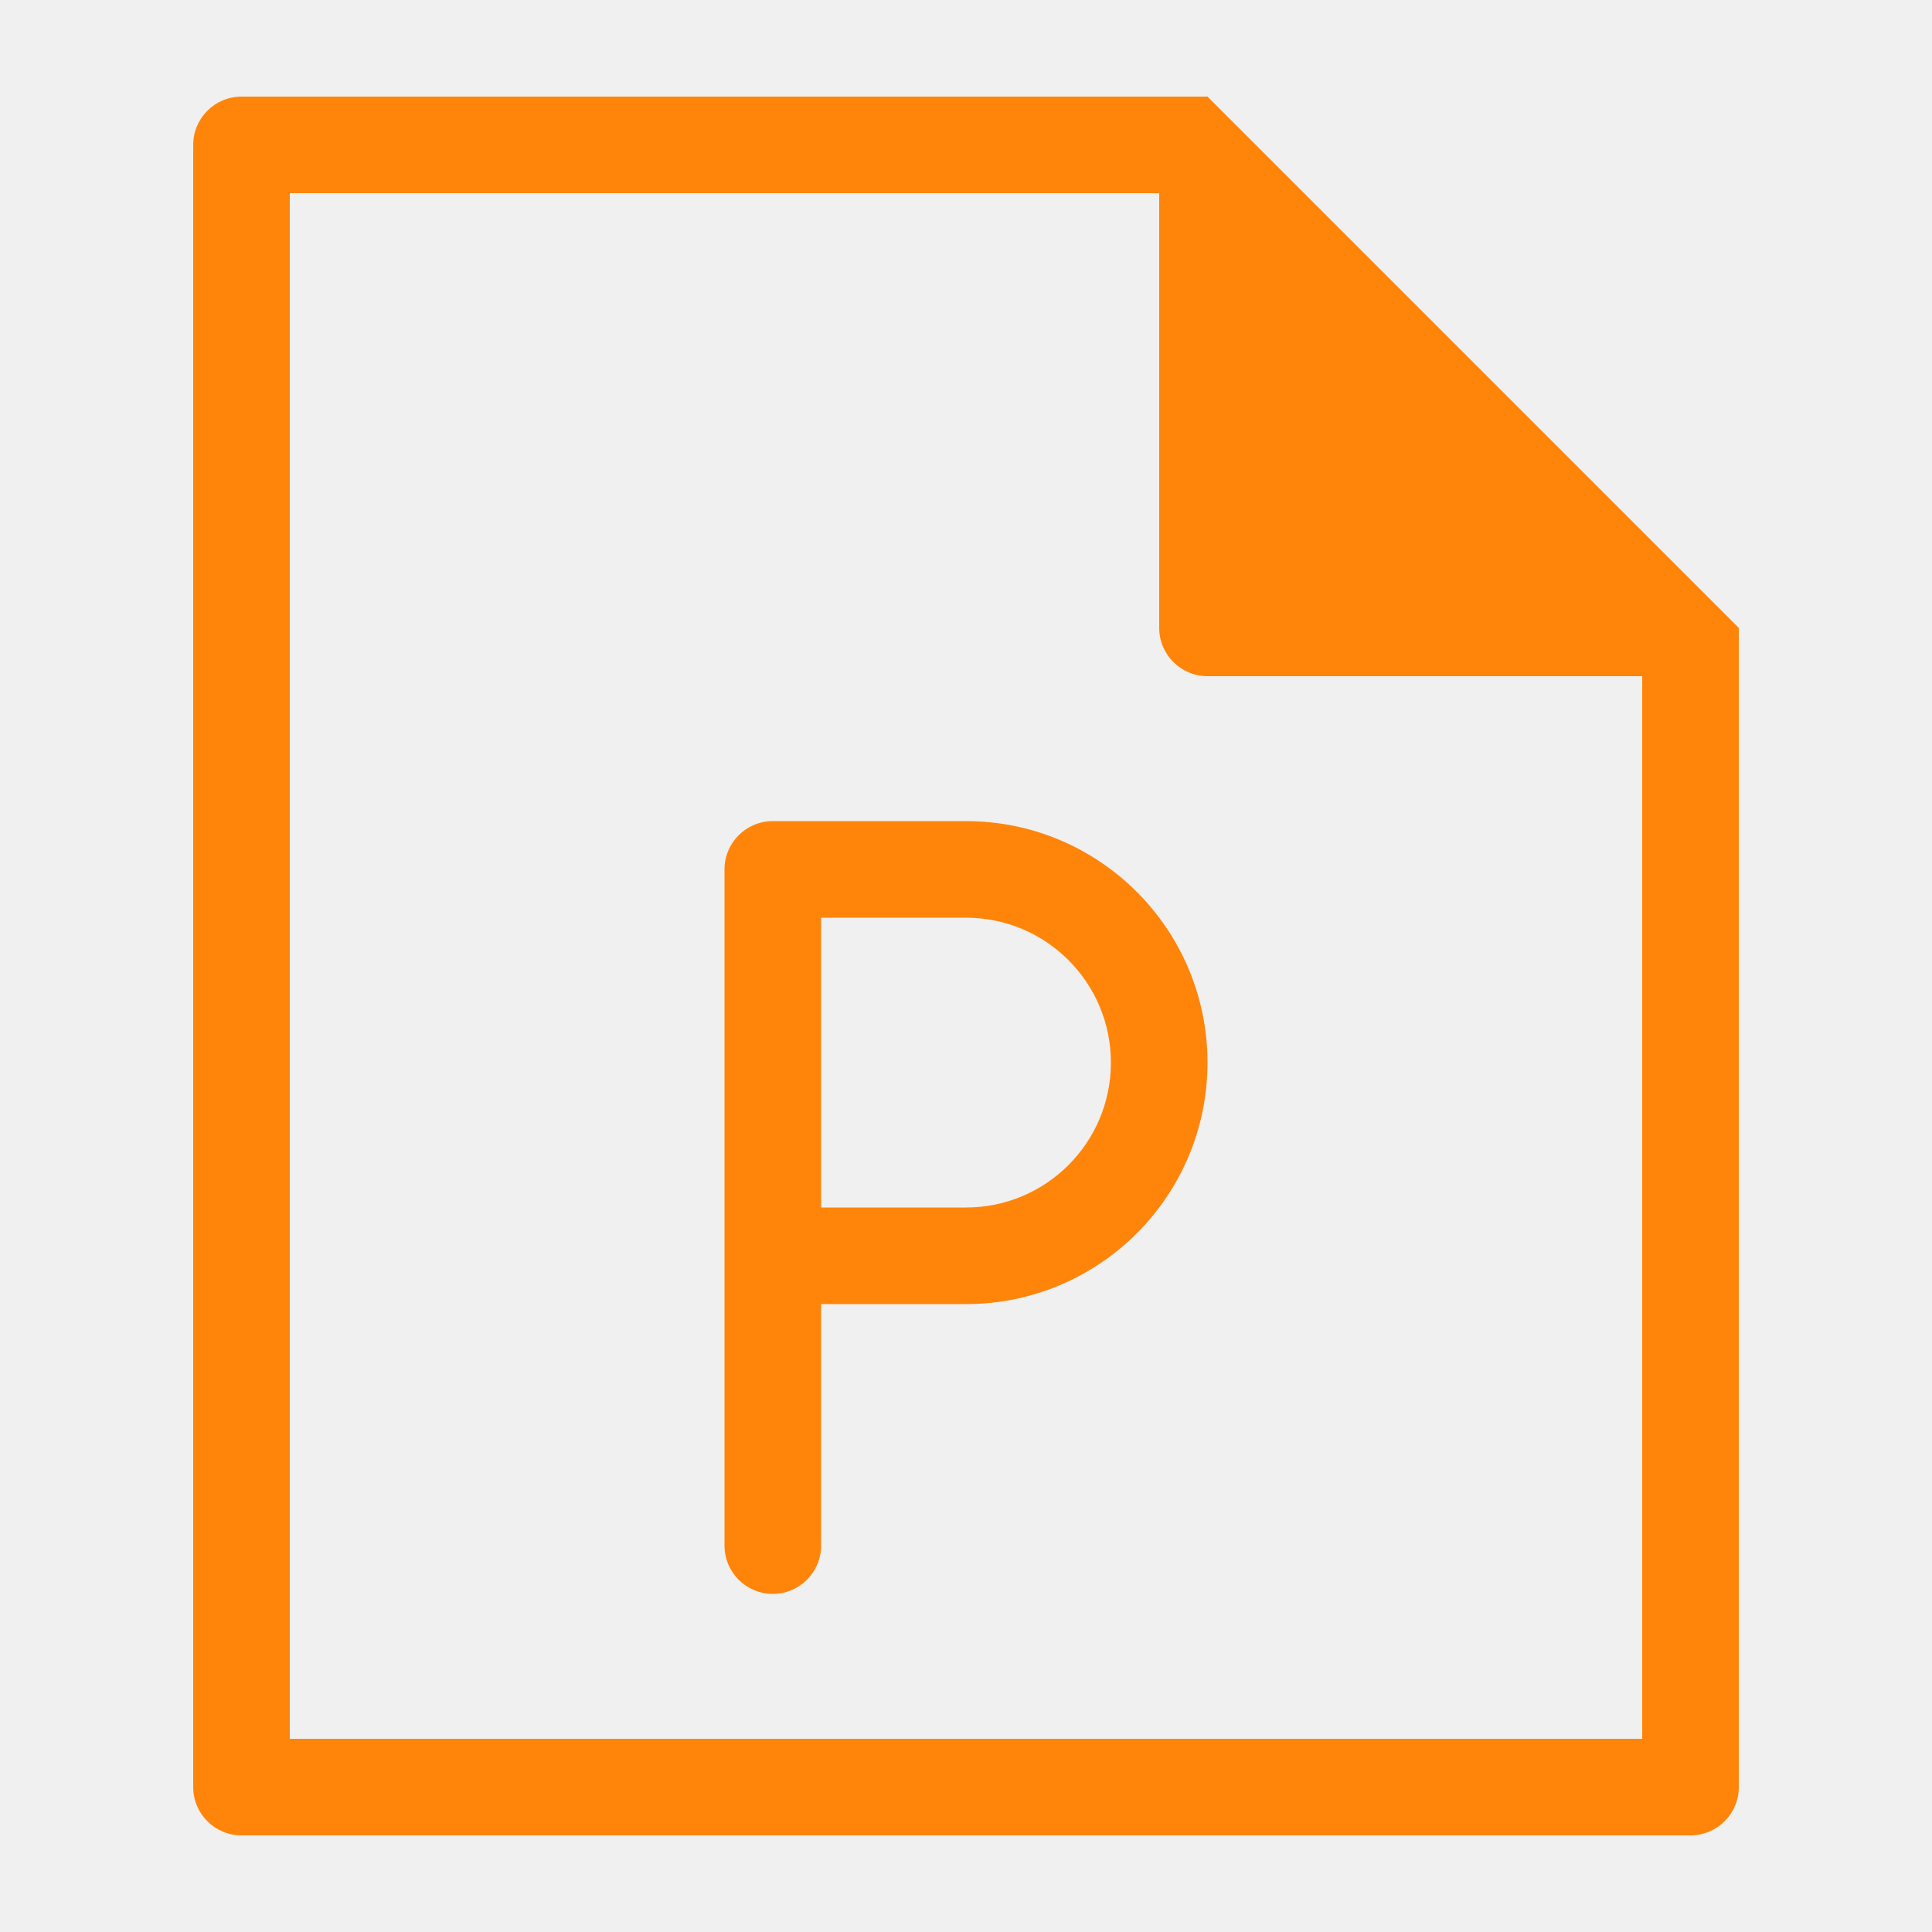
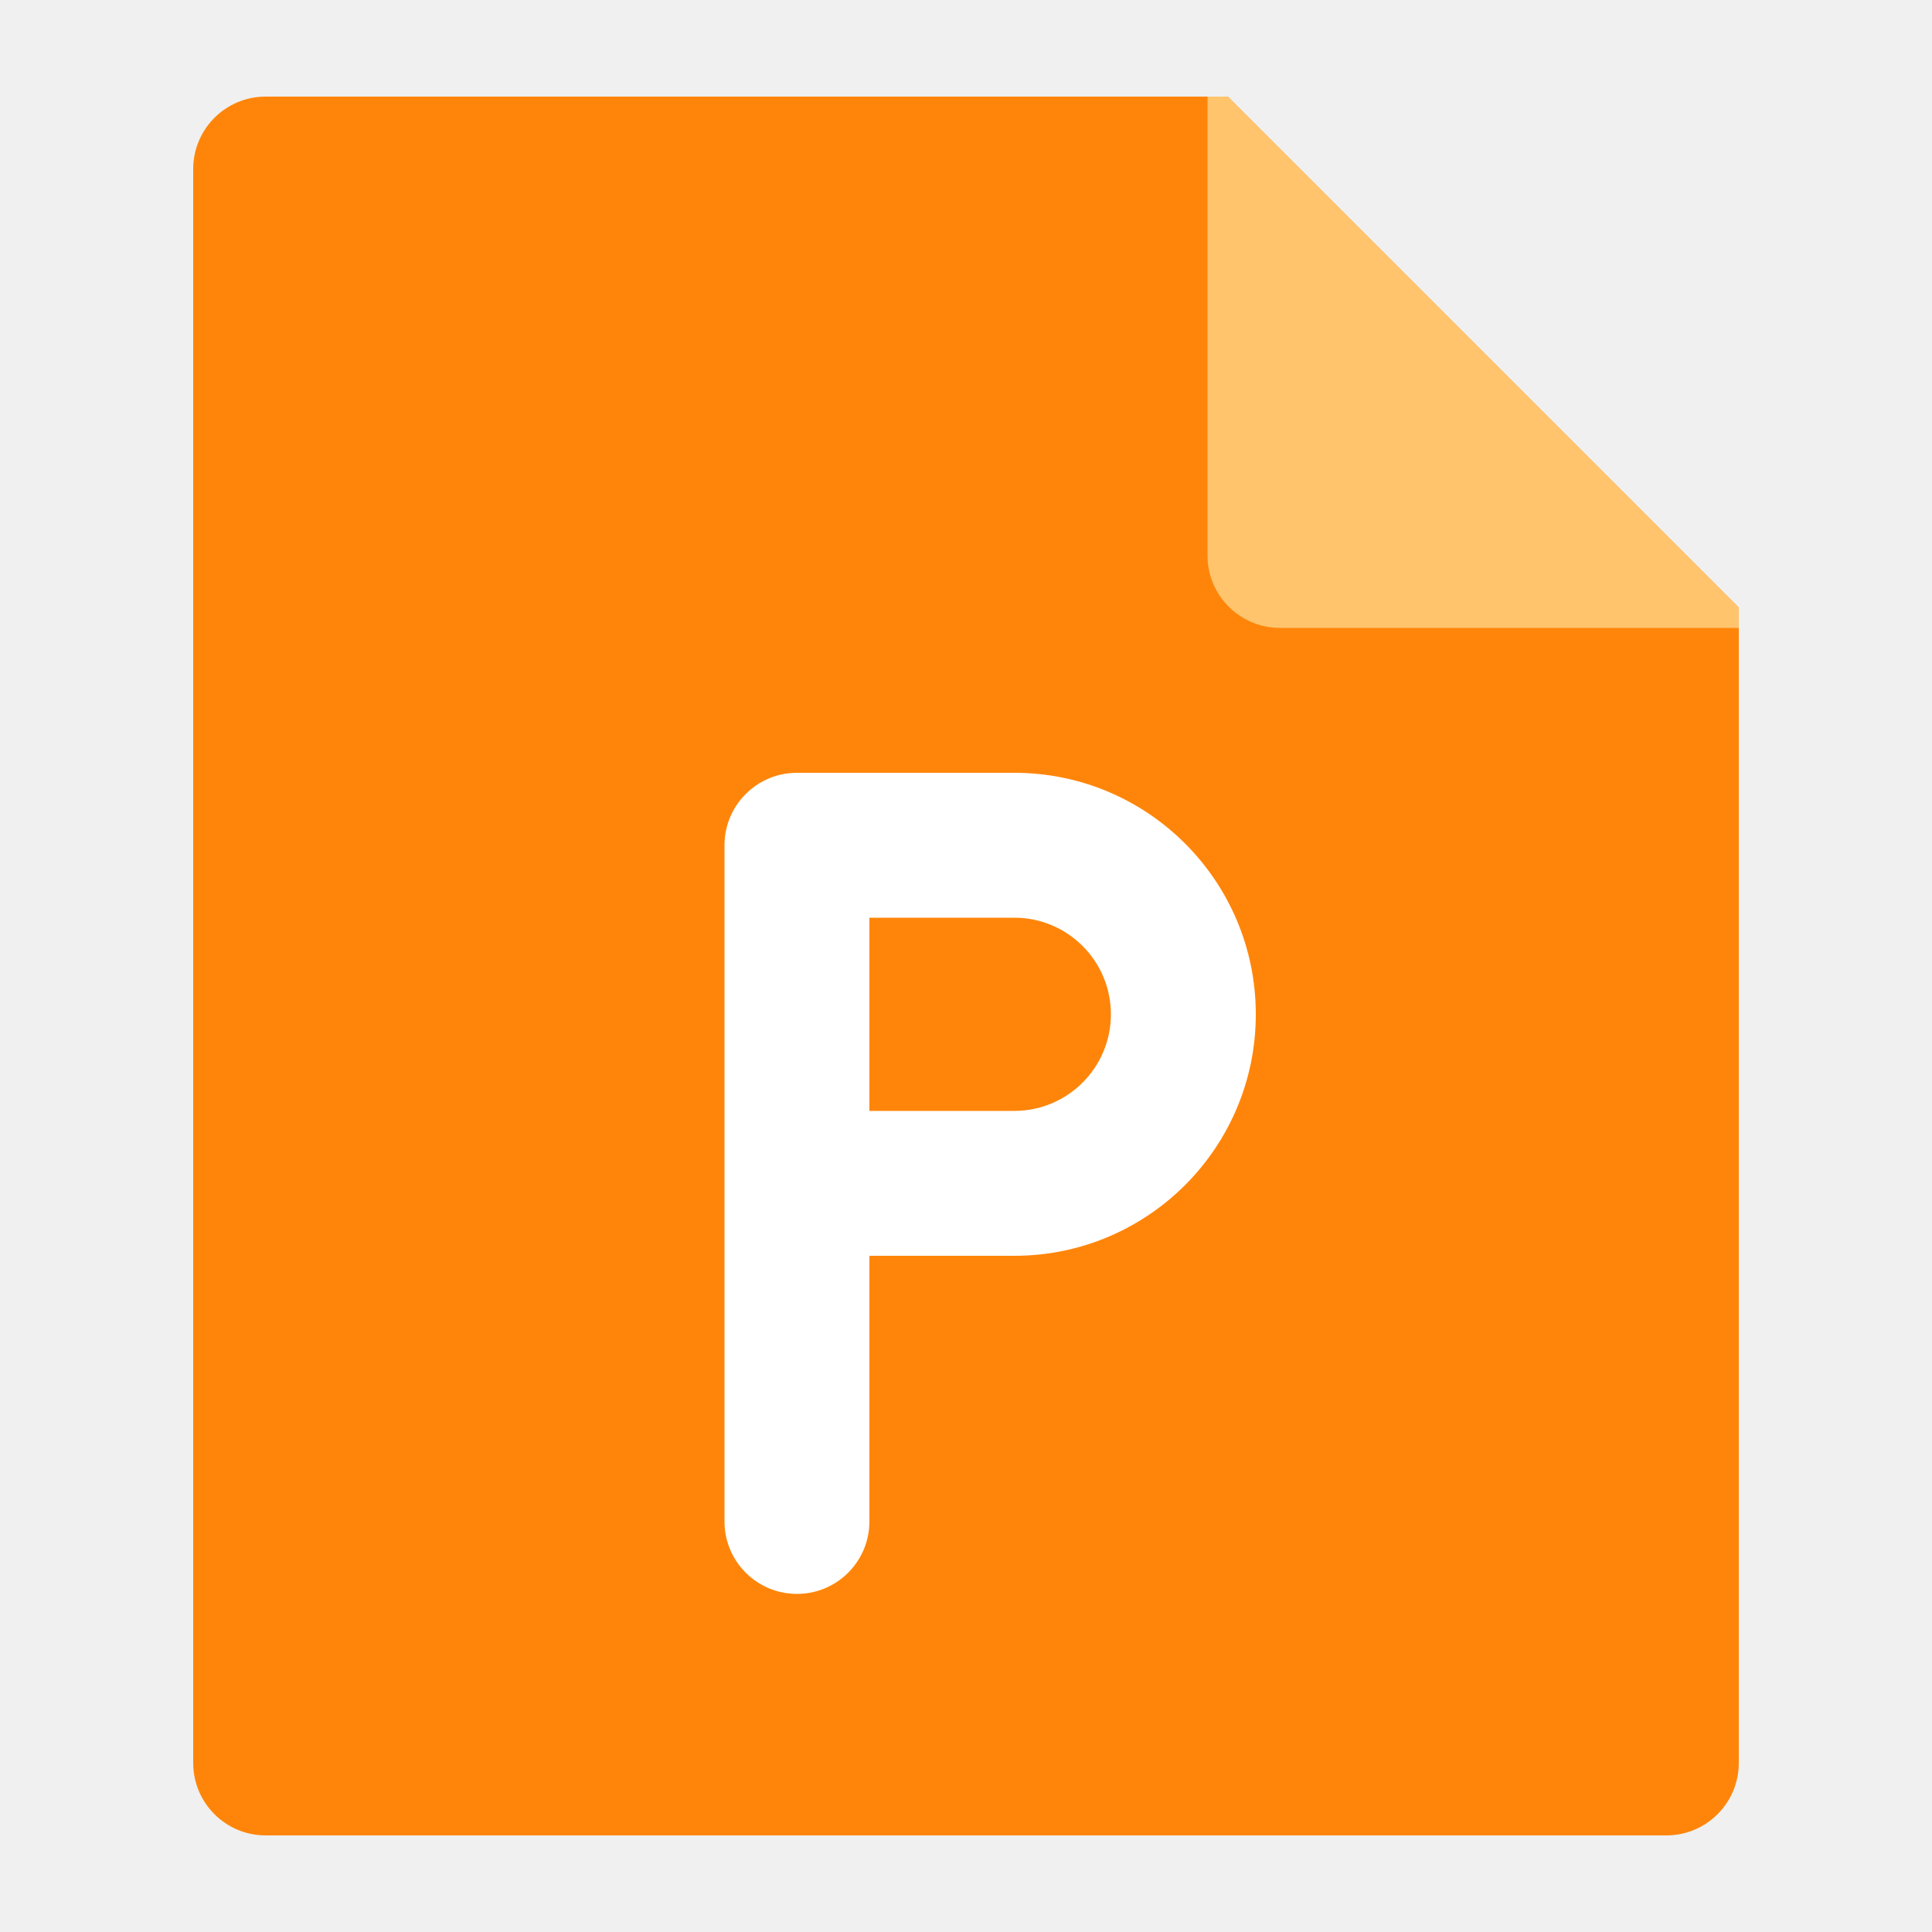
<svg xmlns="http://www.w3.org/2000/svg" width="40" height="40" viewBox="0 0 40 40">
-   <g transform="translate(-7649 -1878)">
-     <rect fill="none" width="40" height="40" transform="translate(7649 1878)" />
-     <g transform="translate(6861 1420)">
-       <path fill="#ff850a" d="M813,460H793a1,1,0,0,0-1,1v34a1,1,0,0,0,1,1h30a1,1,0,0,0,1-1V471Zm9,34H794V462h18v9a1,1,0,0,0,1,1h9Z" />
-       <path fill="#ff850a" d="M808,475h-4a1,1,0,0,0-1,1v14a1,1,0,0,0,2,0v-5h3a5,5,0,0,0,0-10Zm0,8h-3v-6h3a3,3,0,0,1,0,6Z" />
+   <g transform="translate(-300 -231)">
+     <rect width="40" height="40" transform="translate(300 231)" fill="none" />
+     <g transform="translate(-1180 81)">
+       <path d="M1516,162.58V186.5a1.5,1.5,0,0,1-1.5,1.5h-29a1.5,1.5,0,0,1-1.5-1.5v-33a1.5,1.5,0,0,1,1.5-1.5h19.92Z" fill="#ff850a" />
+       <path d="M1516,162.58V163h-9.5a1.5,1.5,0,0,1-1.5-1.5V152h.42Z" fill="#ffc46c" />
+       <path d="M1501,166h-4.5a1.5,1.5,0,0,0-1.5,1.5v14a1.5,1.5,0,0,0,3,0V176h3a5,5,0,0,0,0-10Zm0,7h-3v-4h3a2,2,0,0,1,0,4Z" fill="#fff" />
    </g>
  </g>
</svg>
